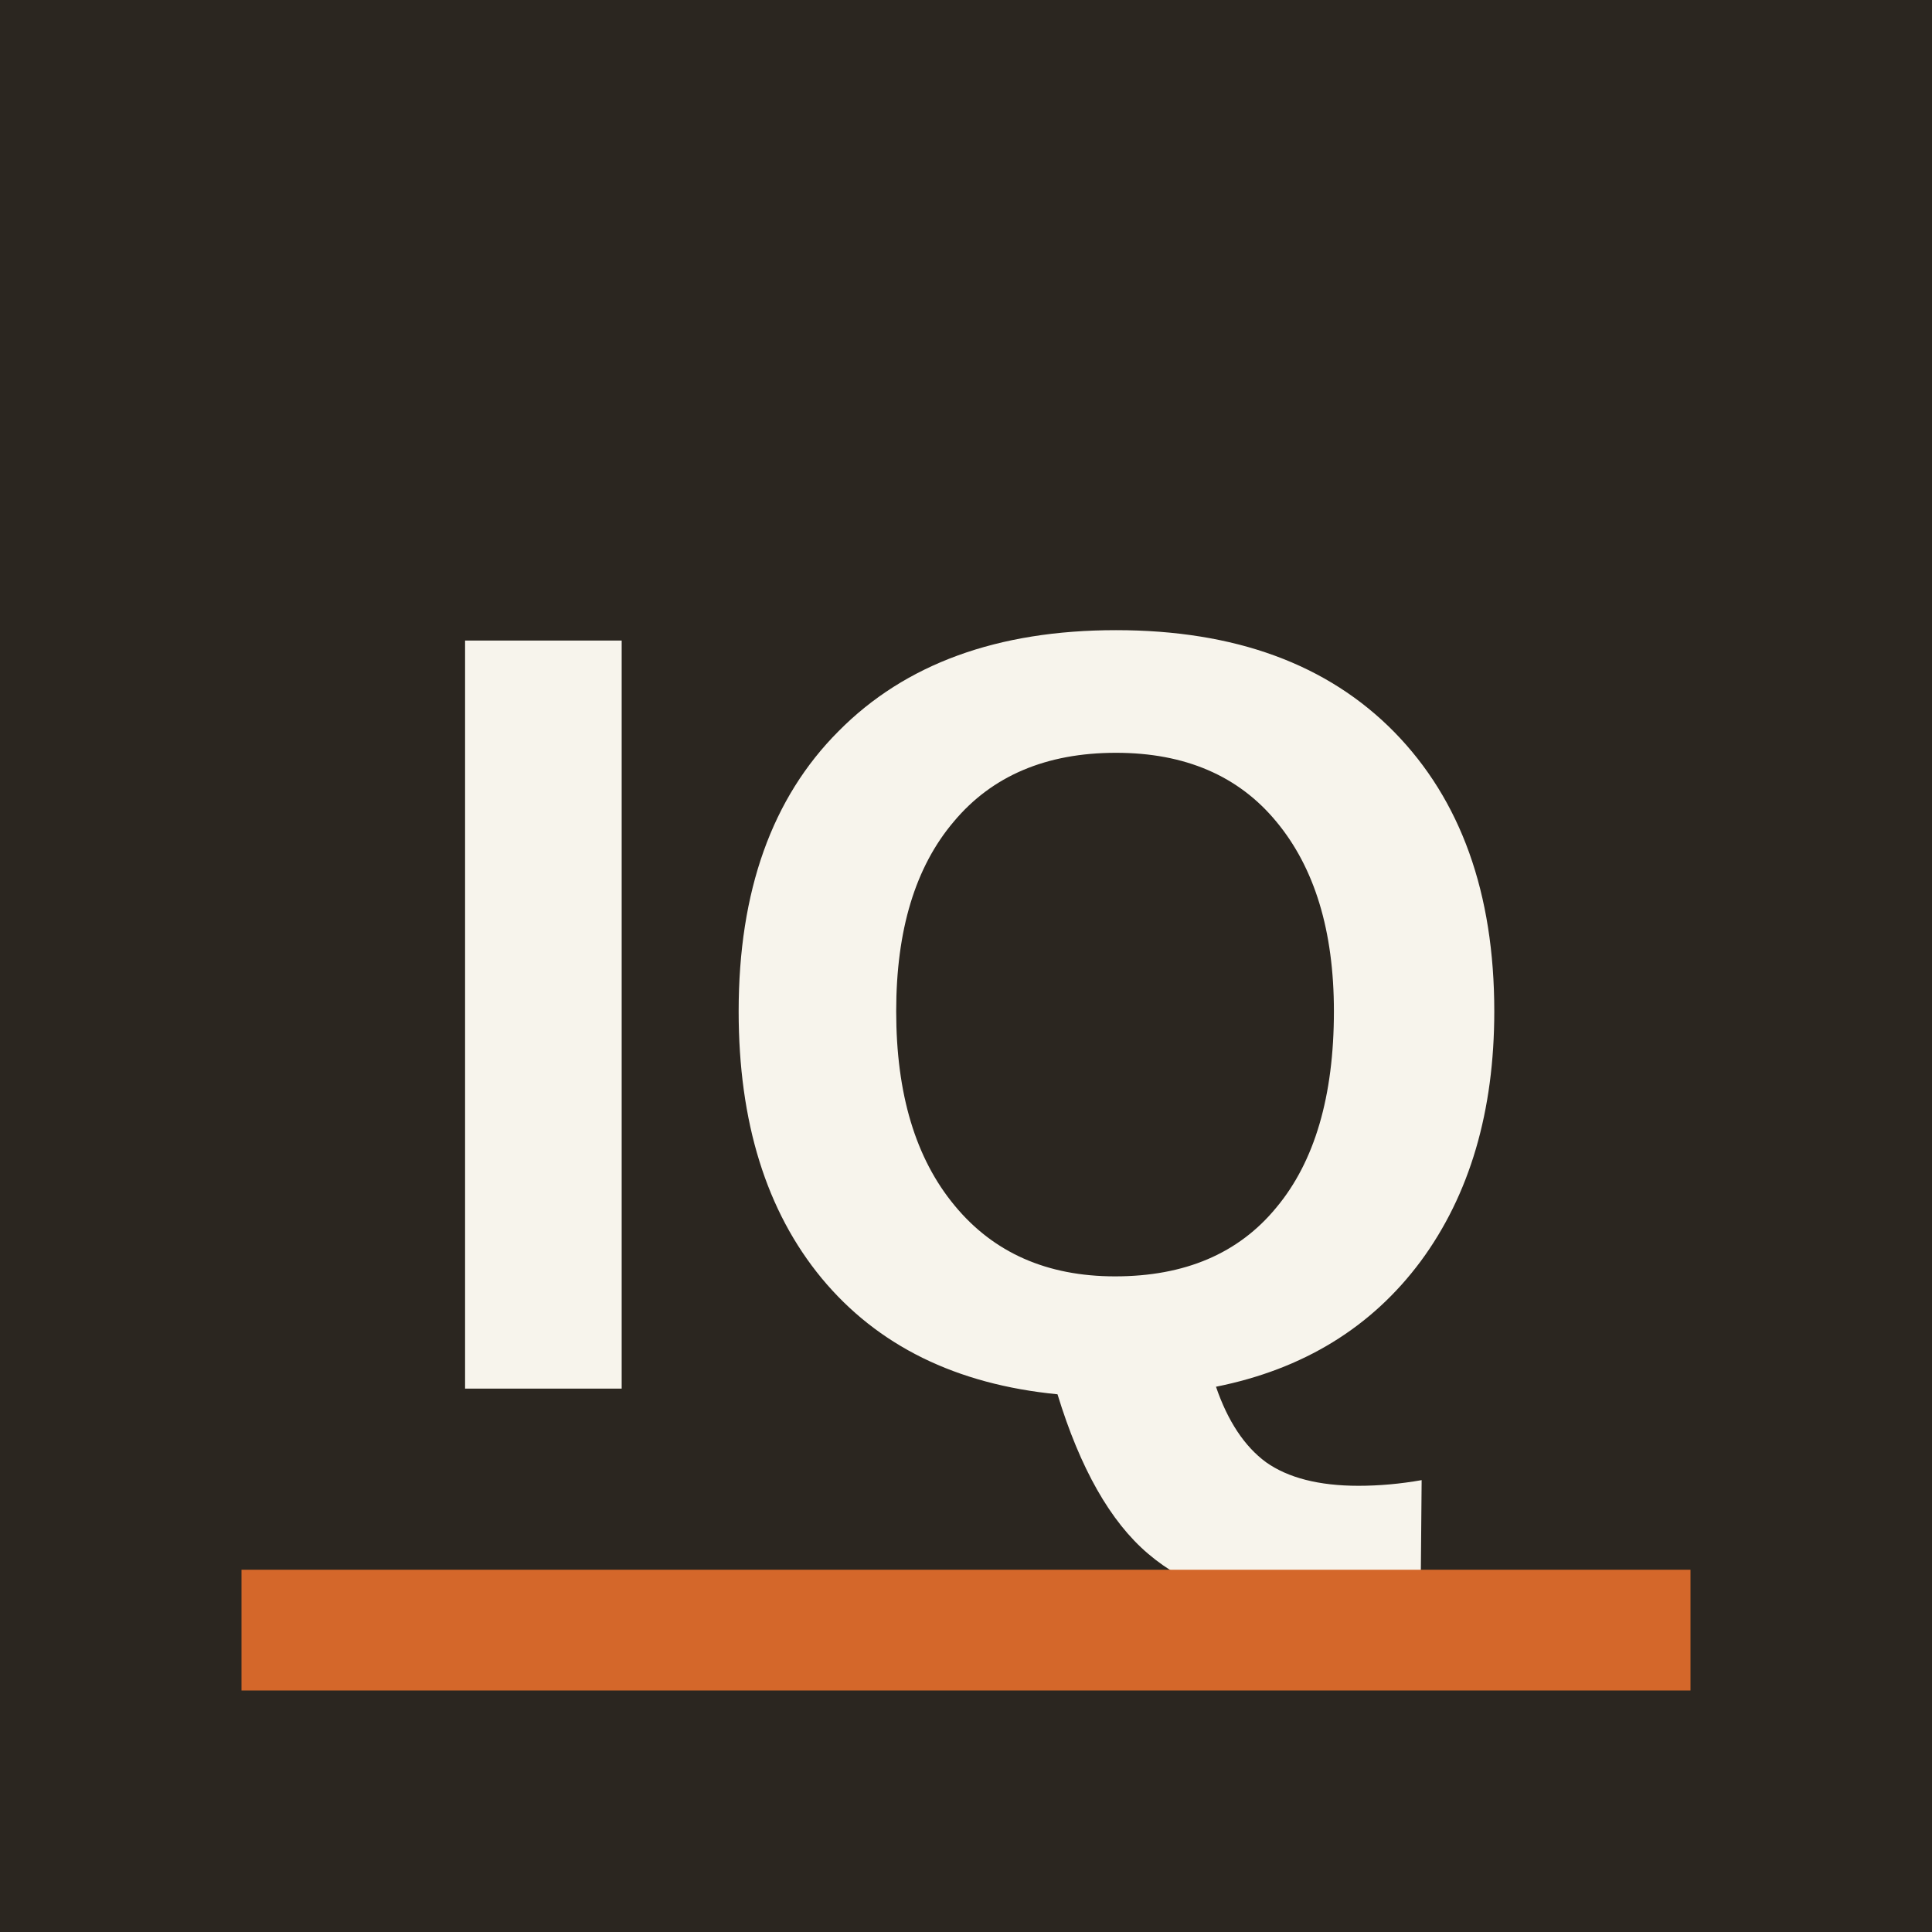
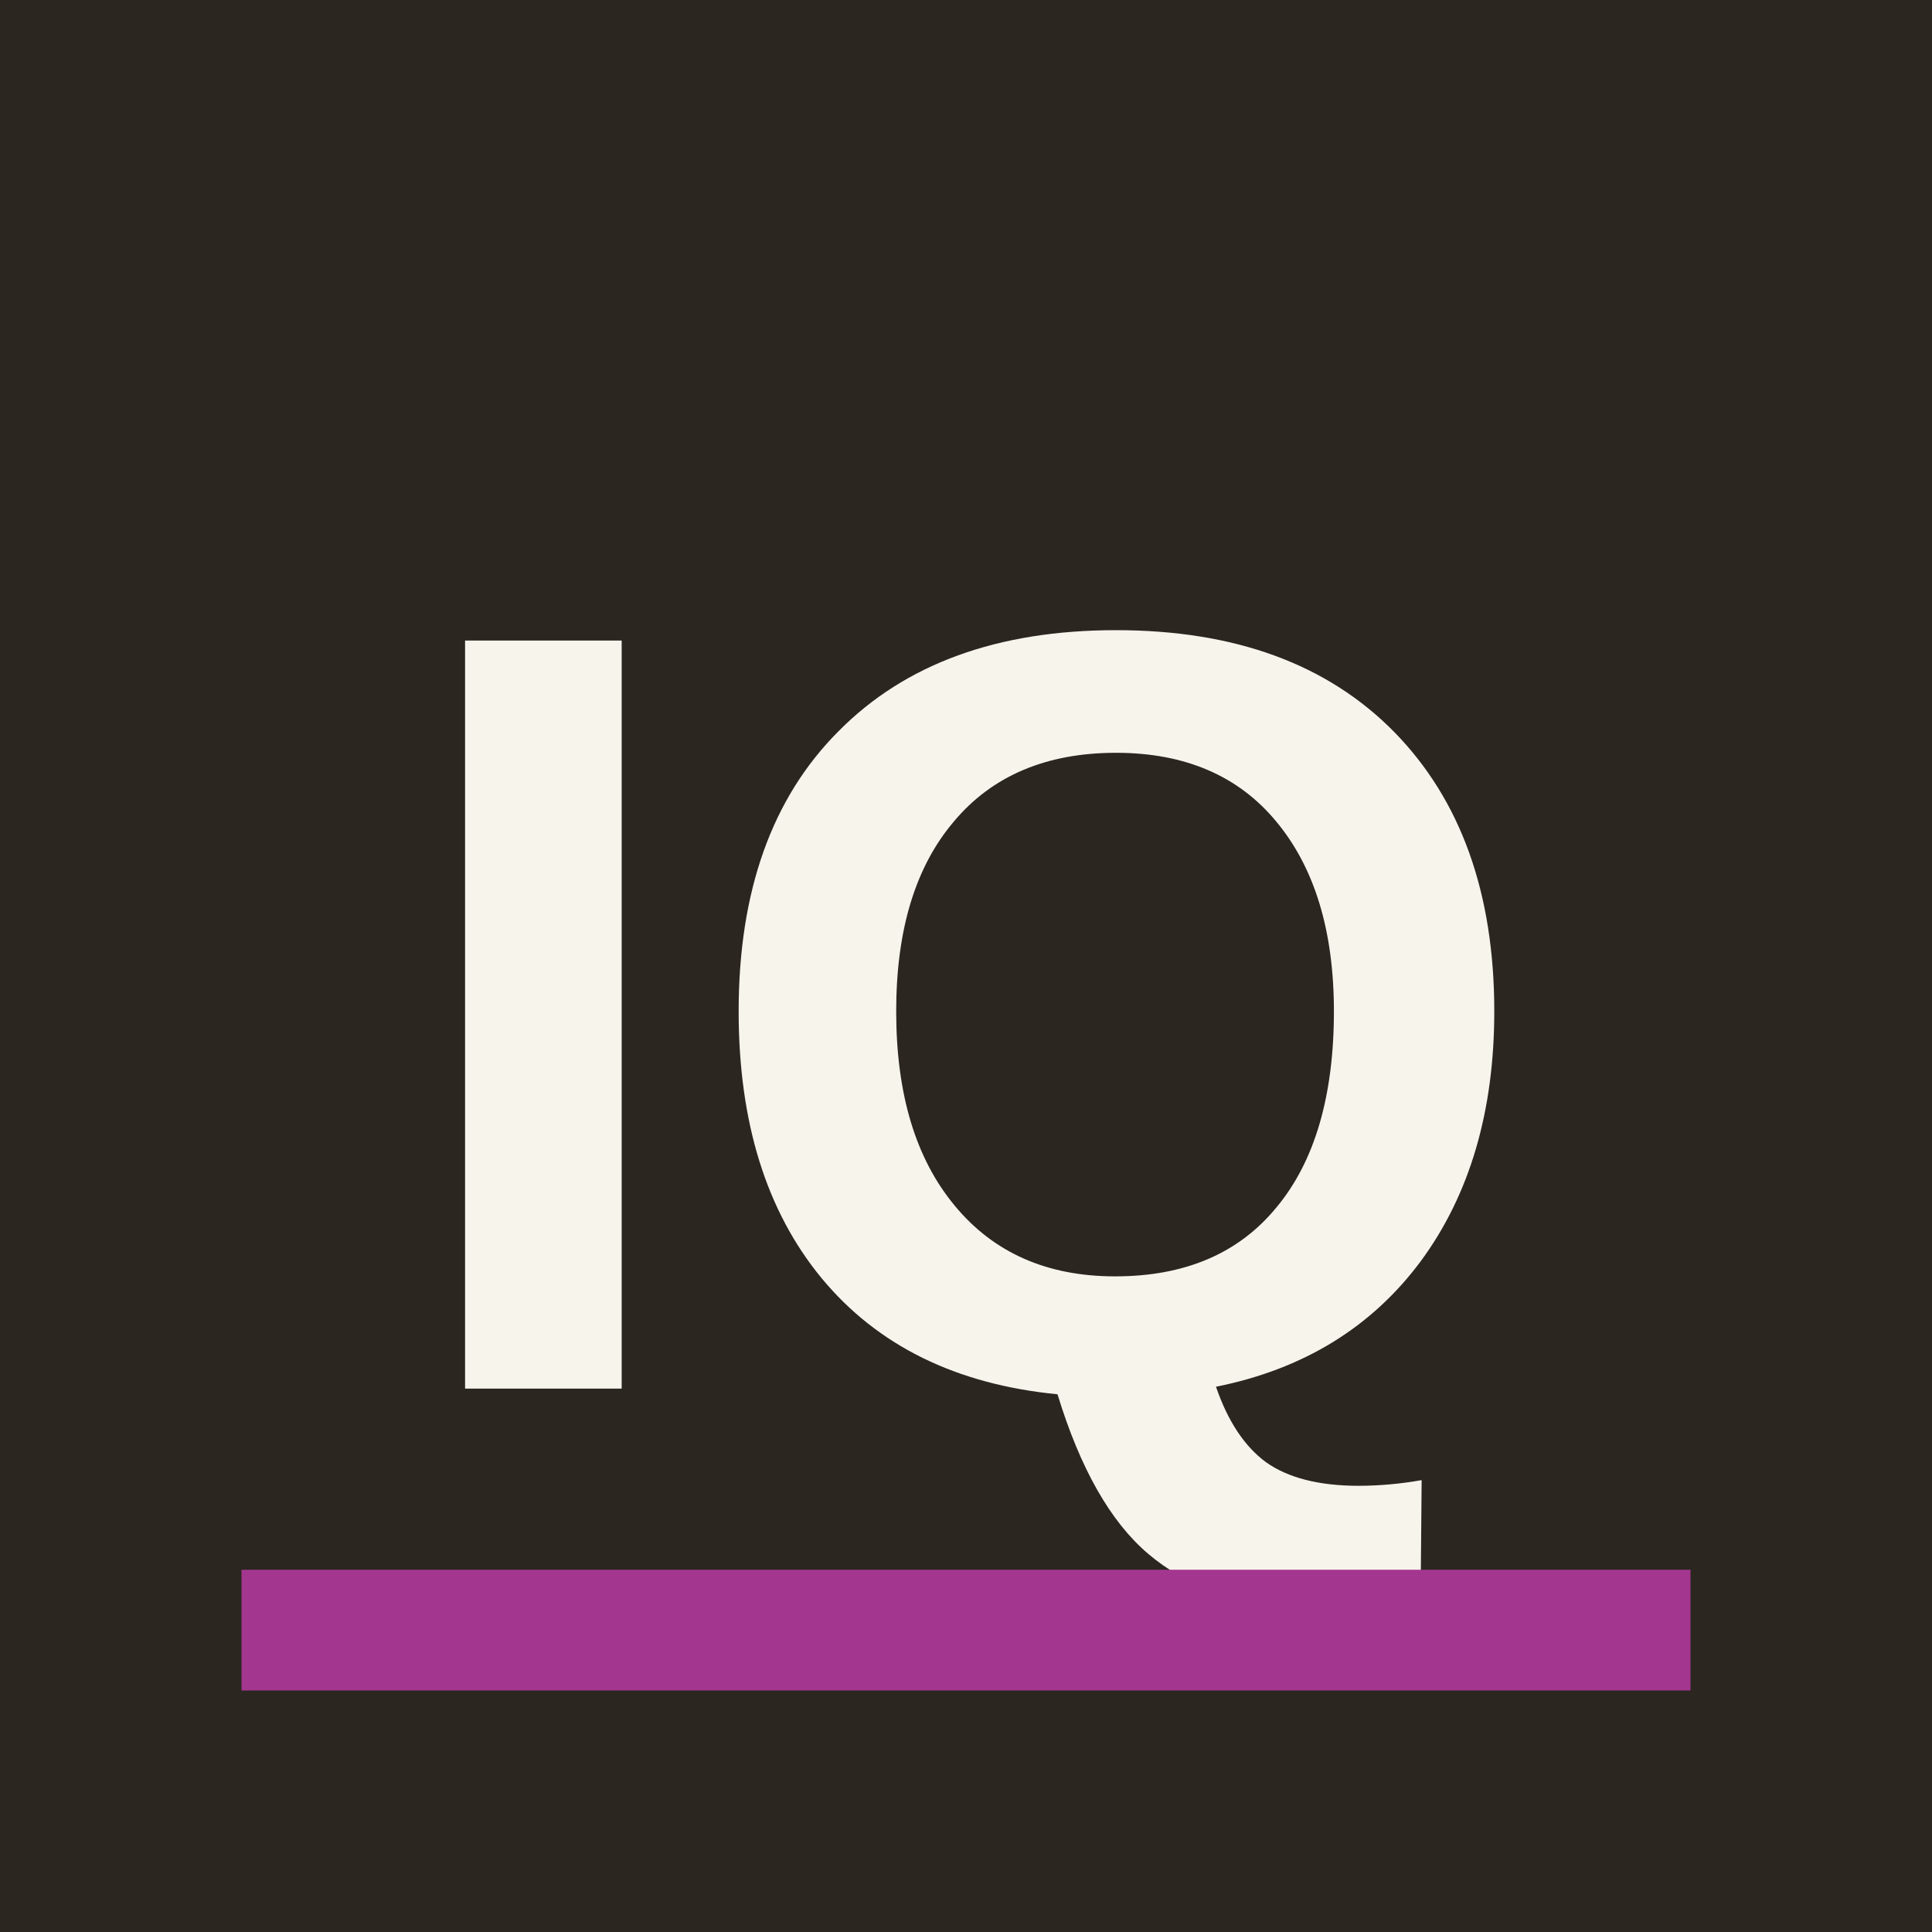
<svg xmlns="http://www.w3.org/2000/svg" viewBox="0 0 32 32">
  <rect width="32" height="32" fill="#2b2620" />
  <text x="16" y="23" text-anchor="middle" font-family="Arial Narrow, Arial, sans-serif" font-weight="700" font-size="18" fill="#f7f4ec">IQ</text>
-   <rect x="4" y="26" width="24" height="2" fill="#d4672a" />
+   <rect x="4" y="26" width="24" height="2" fill="#a3378f" />
</svg>
